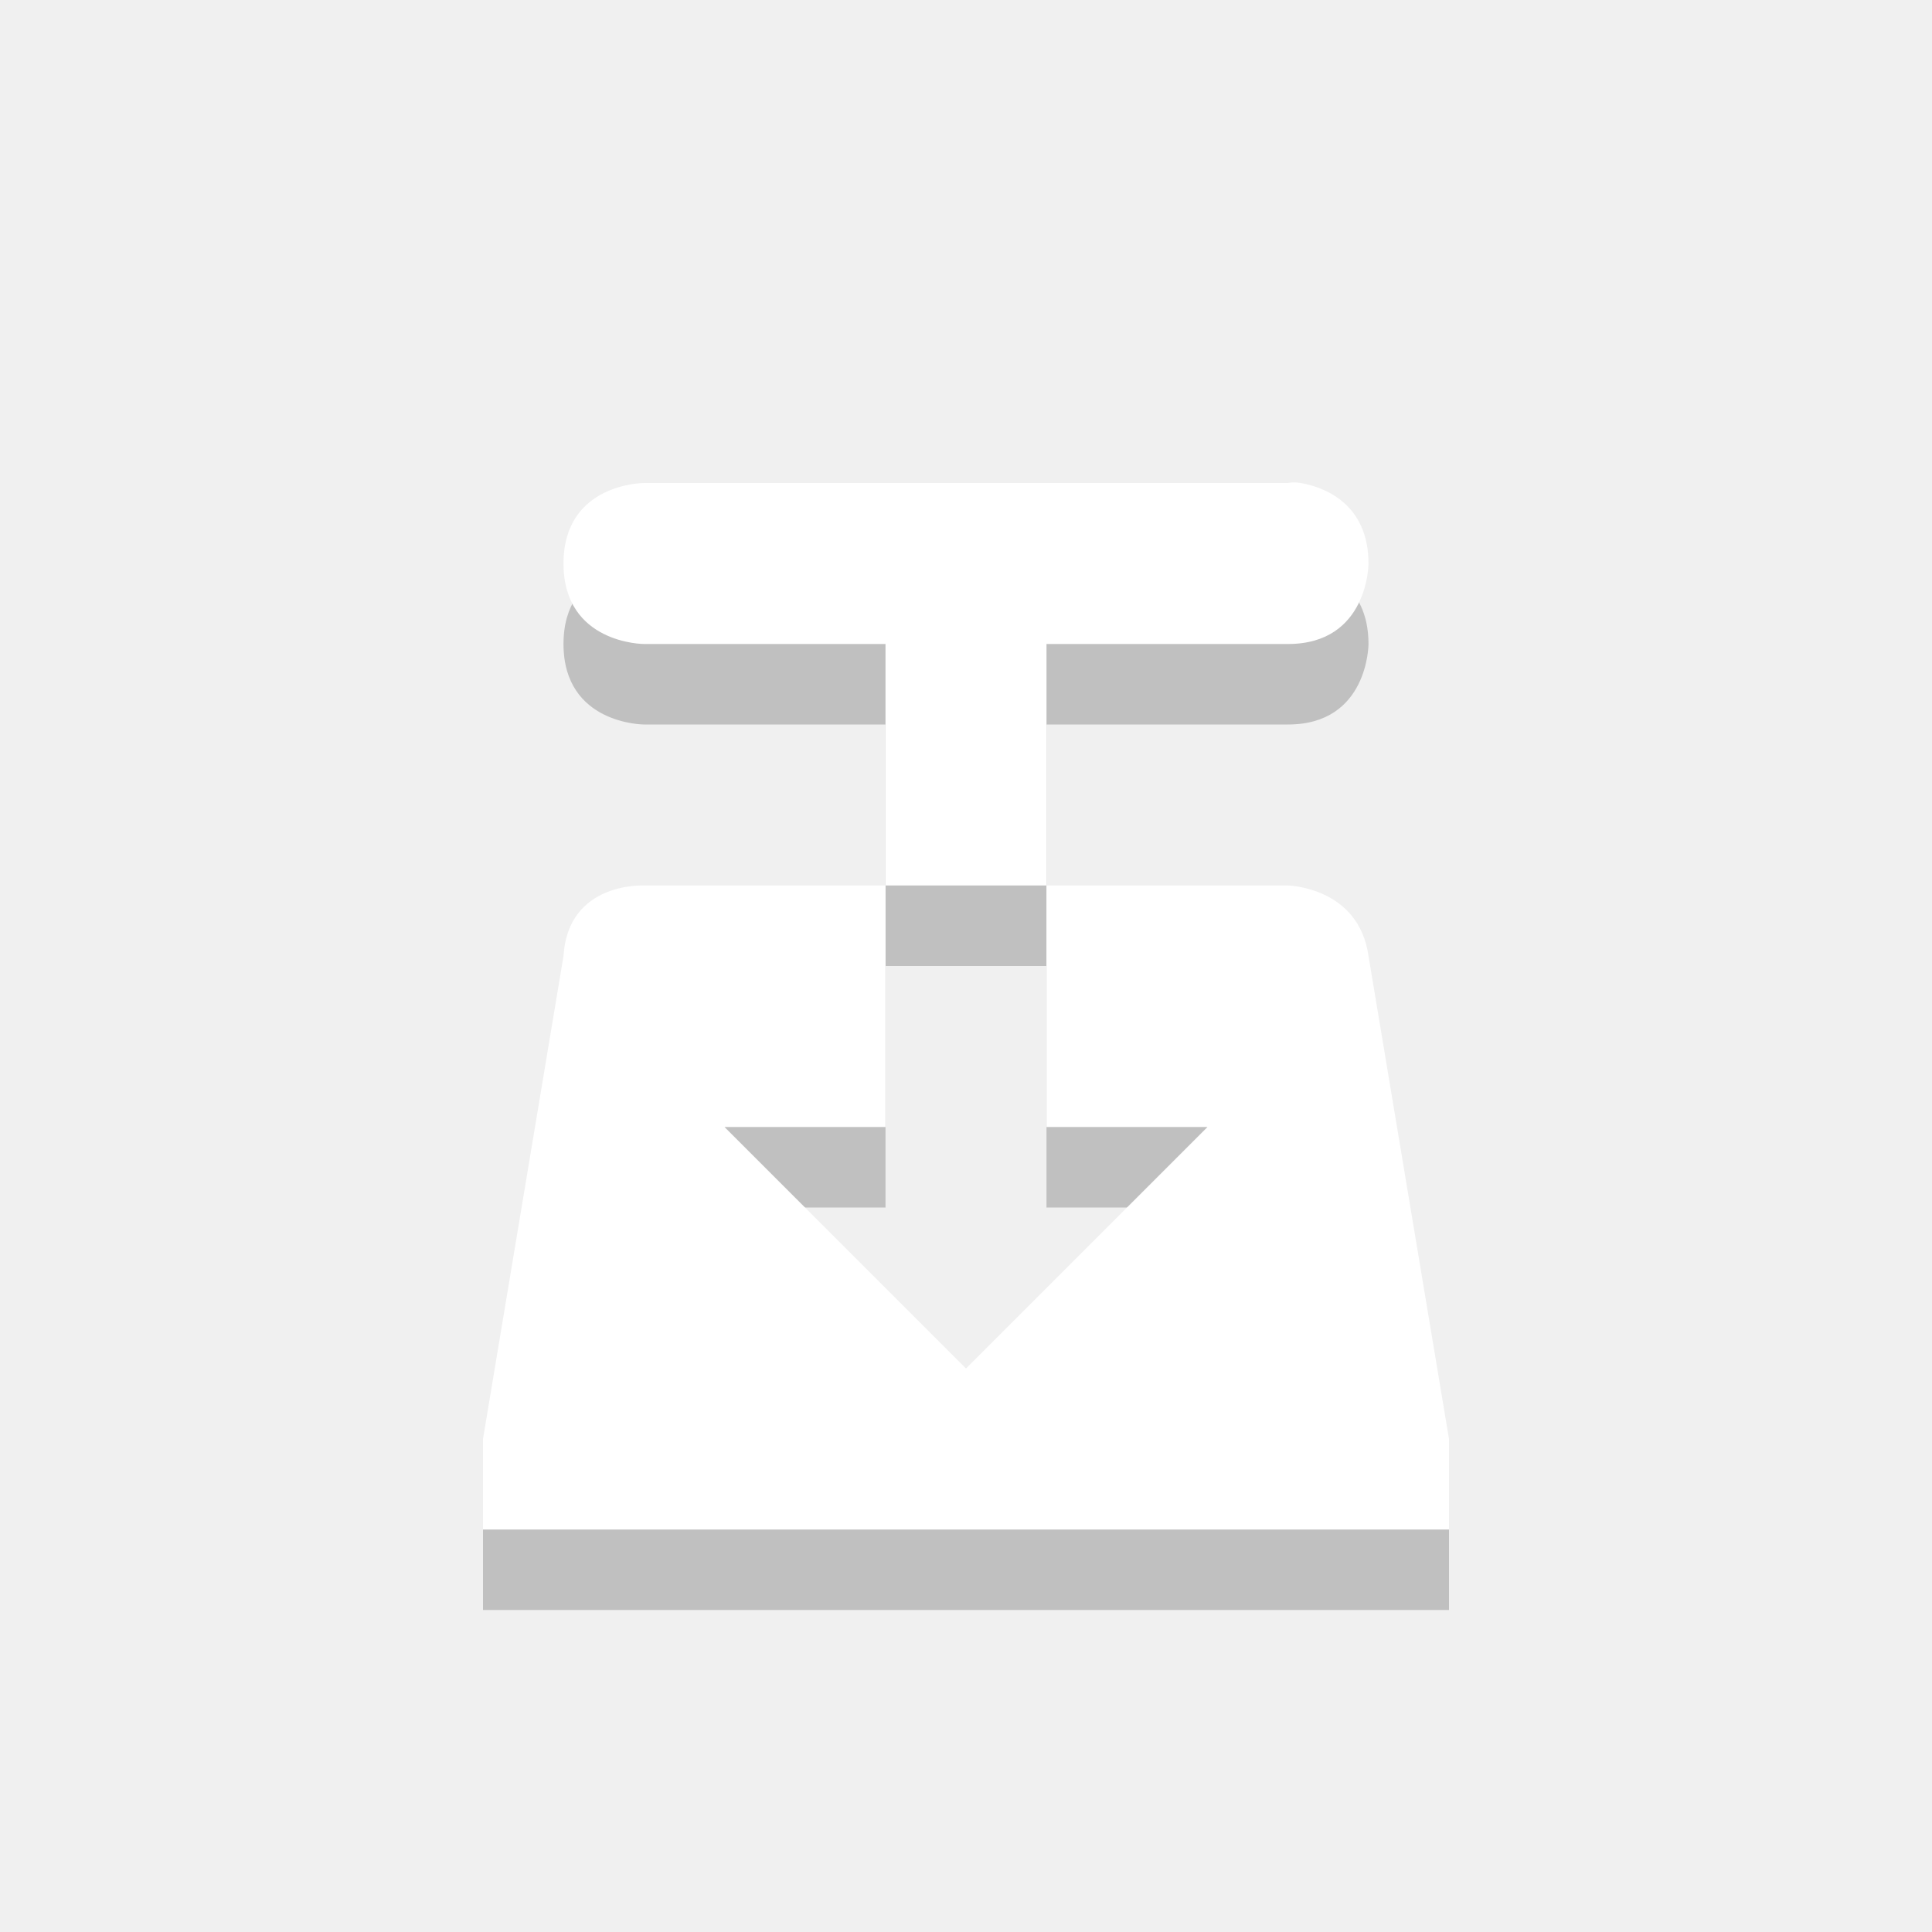
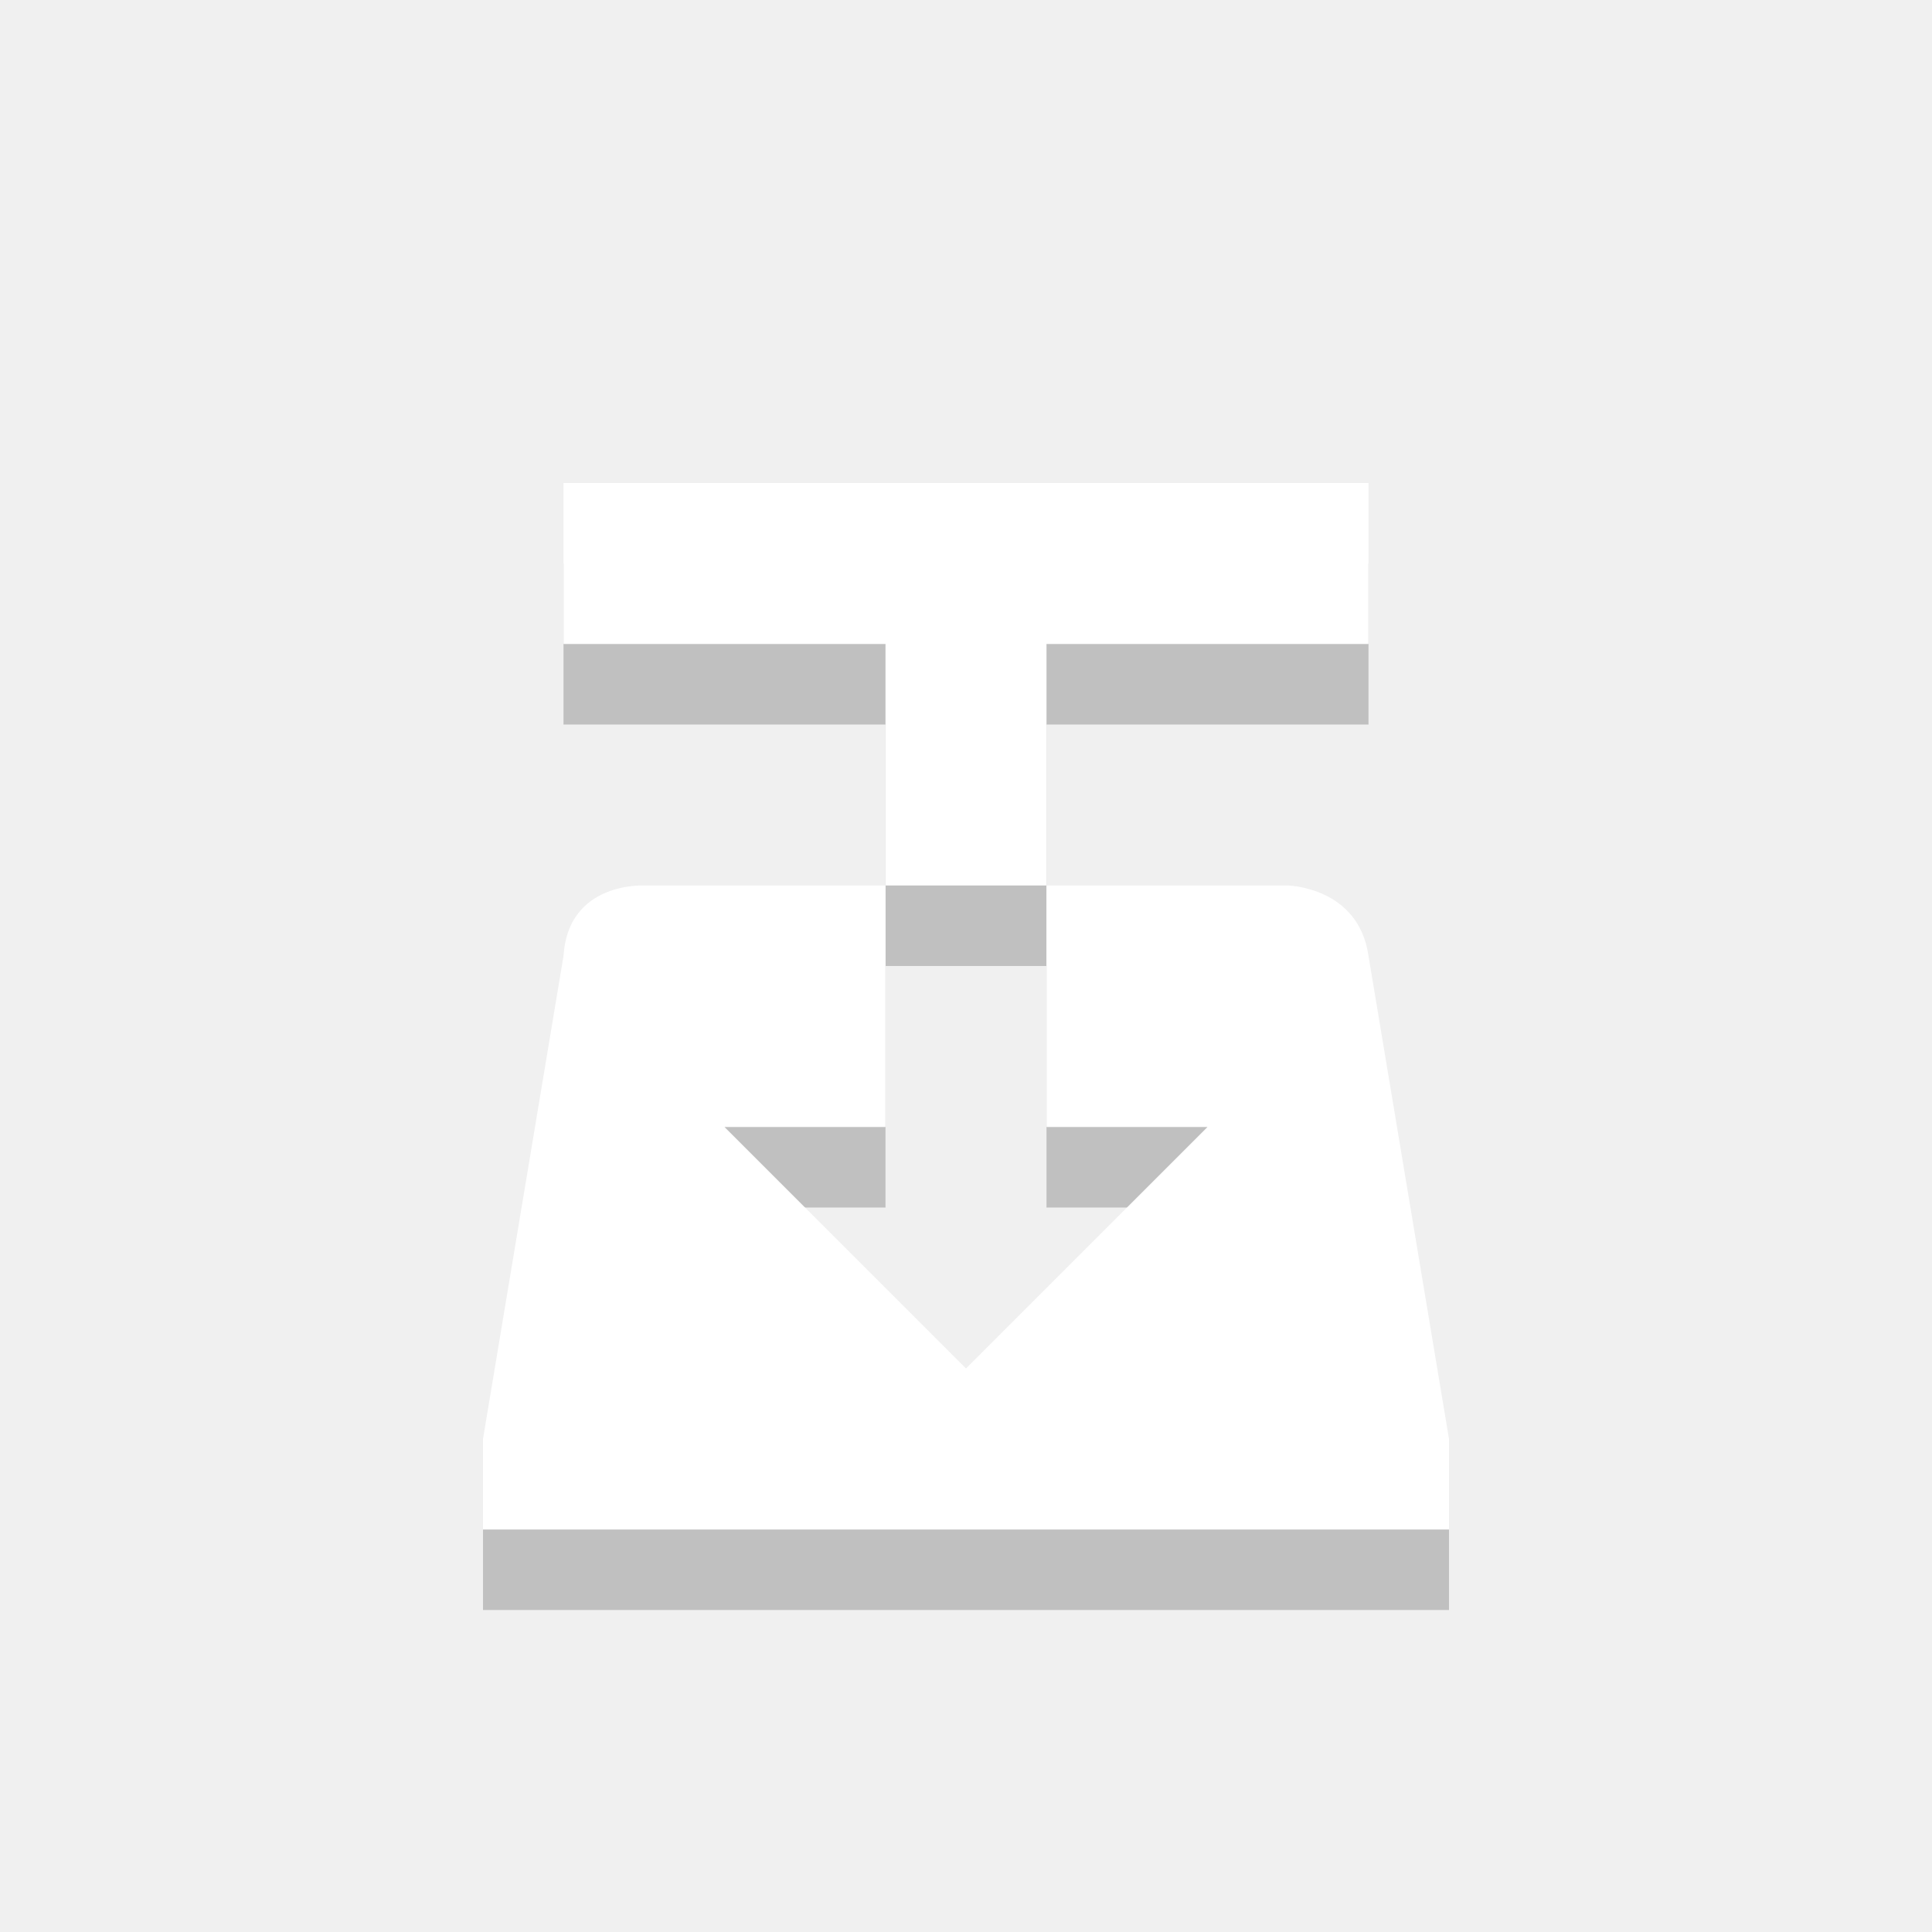
<svg xmlns="http://www.w3.org/2000/svg" width="24" height="24" id="svg3396" version="1.1">
  <defs id="defs3398" />
  <g id="layer1" transform="translate(0,8)">
-     <path style="font-size:medium;font-style:normal;font-variant:normal;font-weight:normal;font-stretch:normal;text-indent:0;text-align:start;text-decoration:none;line-height:normal;letter-spacing:normal;word-spacing:normal;text-transform:none;direction:ltr;block-progression:tb;writing-mode:lr-tb;text-anchor:start;baseline-shift:baseline;opacity:0.2;color:#000000;fill:#000000;fill-opacity:1;fill-rule:nonzero;stroke:none;stroke-width:2;marker:none;visibility:visible;display:inline;overflow:visible;enable-background:accumulate;font-family:Sans;-inkscape-font-specification:Sans" d="M 16.156,-1 C 16.438,-0.953 17,-0.75 17,0 l 0,3e-7 c 0,0 0,1 -1,1 l -3,0 L 13,4 11,4 11,1 8,1 C 8,1 7,1 7,0 l 0,-3e-7 c 0,-1 1,-1 1,-1 L 16,-1 c 0,0 0.062,-0.016 0.156,0 z M 11,4 11,7 9,7 l 3,3 3,-3 -2,0 L 13,4 16,4 c 0,0 0.878,0.018 1,0.875 l 1,6 L 18,12 17,12 7,12 6,12 6,10.875 7,4.875 c 0.057,-0.925 1,-0.875 1,-0.875 z" id="path2991" />
-     <path style="font-size:medium;font-style:normal;font-variant:normal;font-weight:normal;font-stretch:normal;text-indent:0;text-align:start;text-decoration:none;line-height:normal;letter-spacing:normal;word-spacing:normal;text-transform:none;direction:ltr;block-progression:tb;writing-mode:lr-tb;text-anchor:start;baseline-shift:baseline;color:#000000;fill:#ffffff;fill-opacity:1;fill-rule:nonzero;stroke:none;stroke-width:2;marker:none;visibility:visible;display:inline;overflow:visible;enable-background:accumulate;font-family:Sans;-inkscape-font-specification:Sans" d="M 16.156,-2 C 16.438,-1.953 17,-1.75 17,-1 l 0,3e-7 c 0,0 0,1 -1,1 l -3,0 L 13,3 11,3 11,0 8,0 C 8,0 7,0 7,-1 l 0,-3e-7 c 0,-1 1,-1 1,-1 L 16,-2 c 0,0 0.062,-0.016 0.156,0 z M 11,3 11,6 9,6 l 3,3 3,-3 -2,0 L 13,3 16,3 c 0,0 0.878,0.018 1,0.875 l 1,6 L 18,11 17,11 7,11 6,11 6,9.875 7,3.875 c 0.057,-0.925 1,-0.875 1,-0.875 z" id="path3775-3" />
+     <path style="font-size:medium;font-style:normal;font-variant:normal;font-weight:normal;font-stretch:normal;text-indent:0;text-align:start;text-decoration:none;line-height:normal;letter-spacing:normal;word-spacing:normal;text-transform:none;direction:ltr;block-progression:tb;writing-mode:lr-tb;text-anchor:start;baseline-shift:baseline;opacity:0.2;color:#000000;fill:#000000;fill-opacity:1;fill-rule:nonzero;stroke:none;stroke-width:2;marker:none;visibility:visible;display:inline;overflow:visible;enable-background:accumulate;font-family:Sans;-inkscape-font-specification:Sans" d="M 7 7 L 7 9 L 11 9 L 11 12 L 13 12 L 13 9 L 17 9 L 17 7 L 7 7 z M 13 12 L 13 15 L 15 15 L 12 18 L 9 15 L 11 15 L 11 12 L 8 12 C 8 12 7.057 11.95 7 12.875 L 6 18.875 L 6 20 L 7 20 L 17 20 L 18 20 L 18 18.875 L 17 12.875 C 16.878 12.018 16 12 16 12 L 13 12 z " transform="translate(0,-8)" id="path2991" />
+     <path style="font-size:medium;font-style:normal;font-variant:normal;font-weight:normal;font-stretch:normal;text-indent:0;text-align:start;text-decoration:none;line-height:normal;letter-spacing:normal;word-spacing:normal;text-transform:none;direction:ltr;block-progression:tb;writing-mode:lr-tb;text-anchor:start;baseline-shift:baseline;color:#000000;fill:#ffffff;fill-opacity:1;fill-rule:nonzero;stroke:none;stroke-width:2;marker:none;visibility:visible;display:inline;overflow:visible;enable-background:accumulate;font-family:Sans;-inkscape-font-specification:Sans" d="M 7 6 L 7 8 L 11 8 L 11 11 L 13 11 L 13 8 L 17 8 L 17 6 L 7 6 z M 13 11 L 13 14 L 15 14 L 12 17 L 9 14 L 11 14 L 11 11 L 8 11 C 8 11 7.057 10.95 7 11.875 L 6 17.875 L 6 19 L 7 19 L 17 19 L 18 19 L 18 17.875 L 17 11.875 C 16.878 11.018 16 11 16 11 L 13 11 z " transform="translate(0,-8)" id="path3775-3" />
  </g>
</svg>
